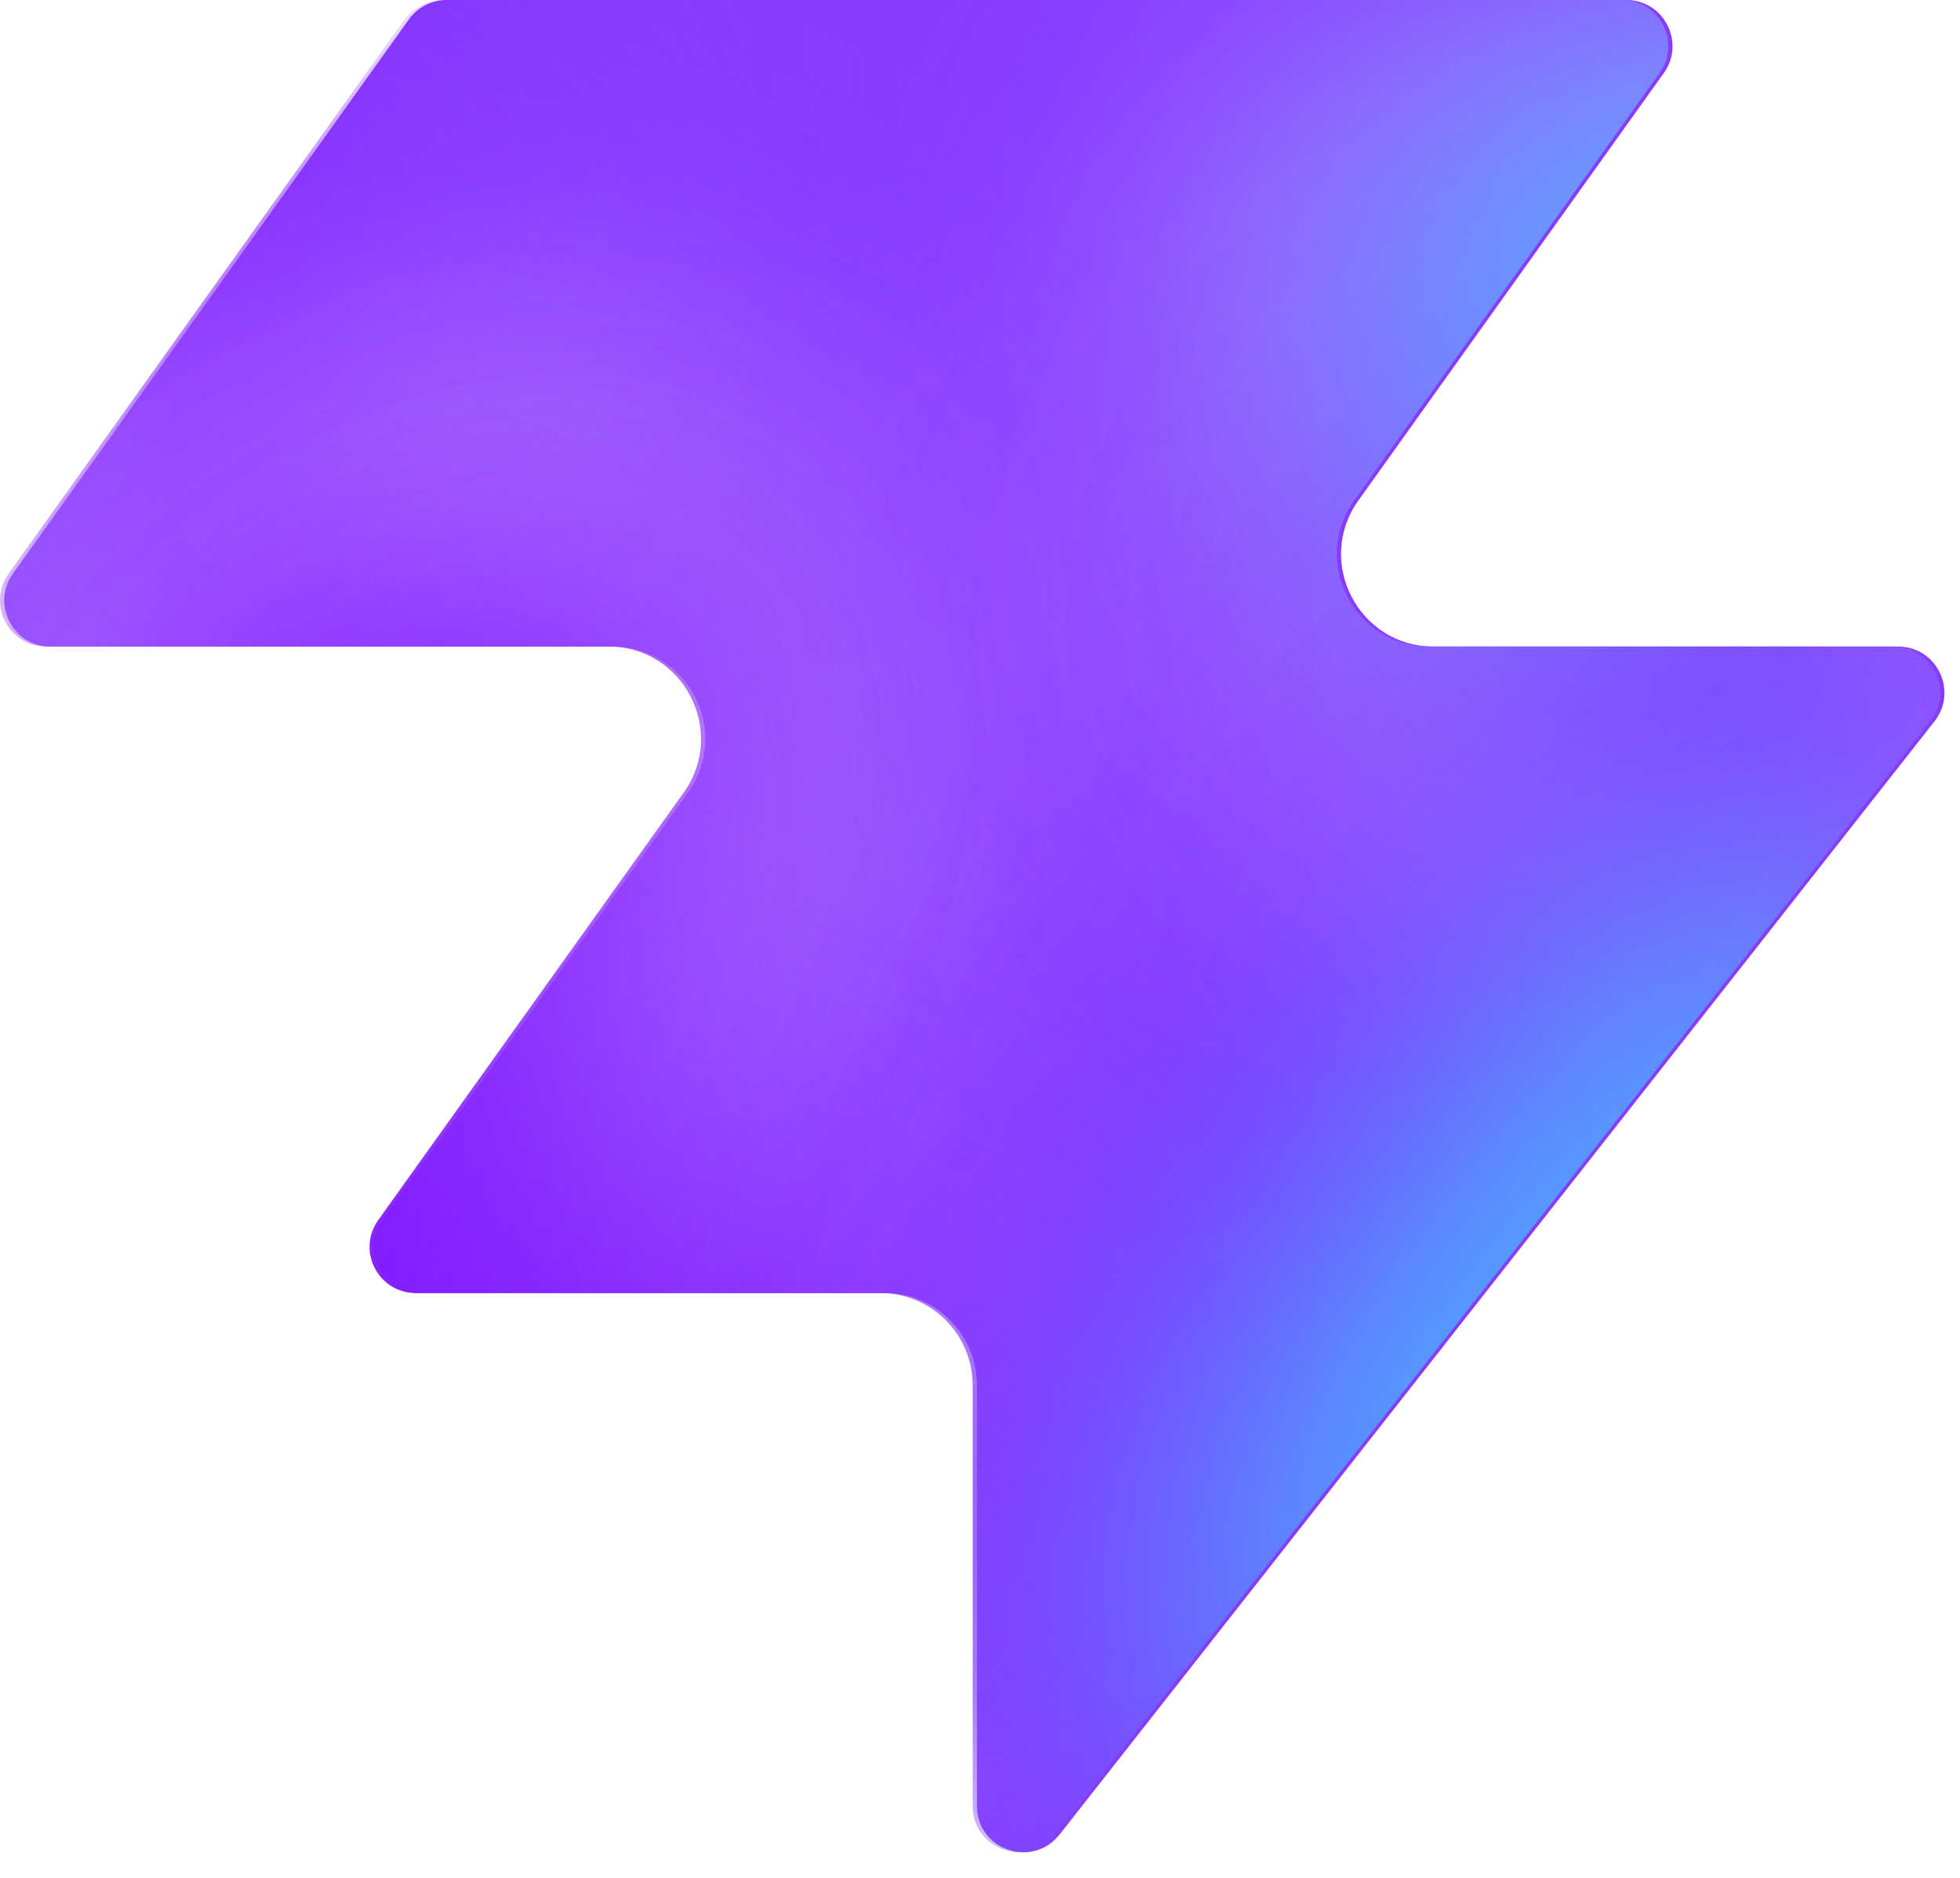
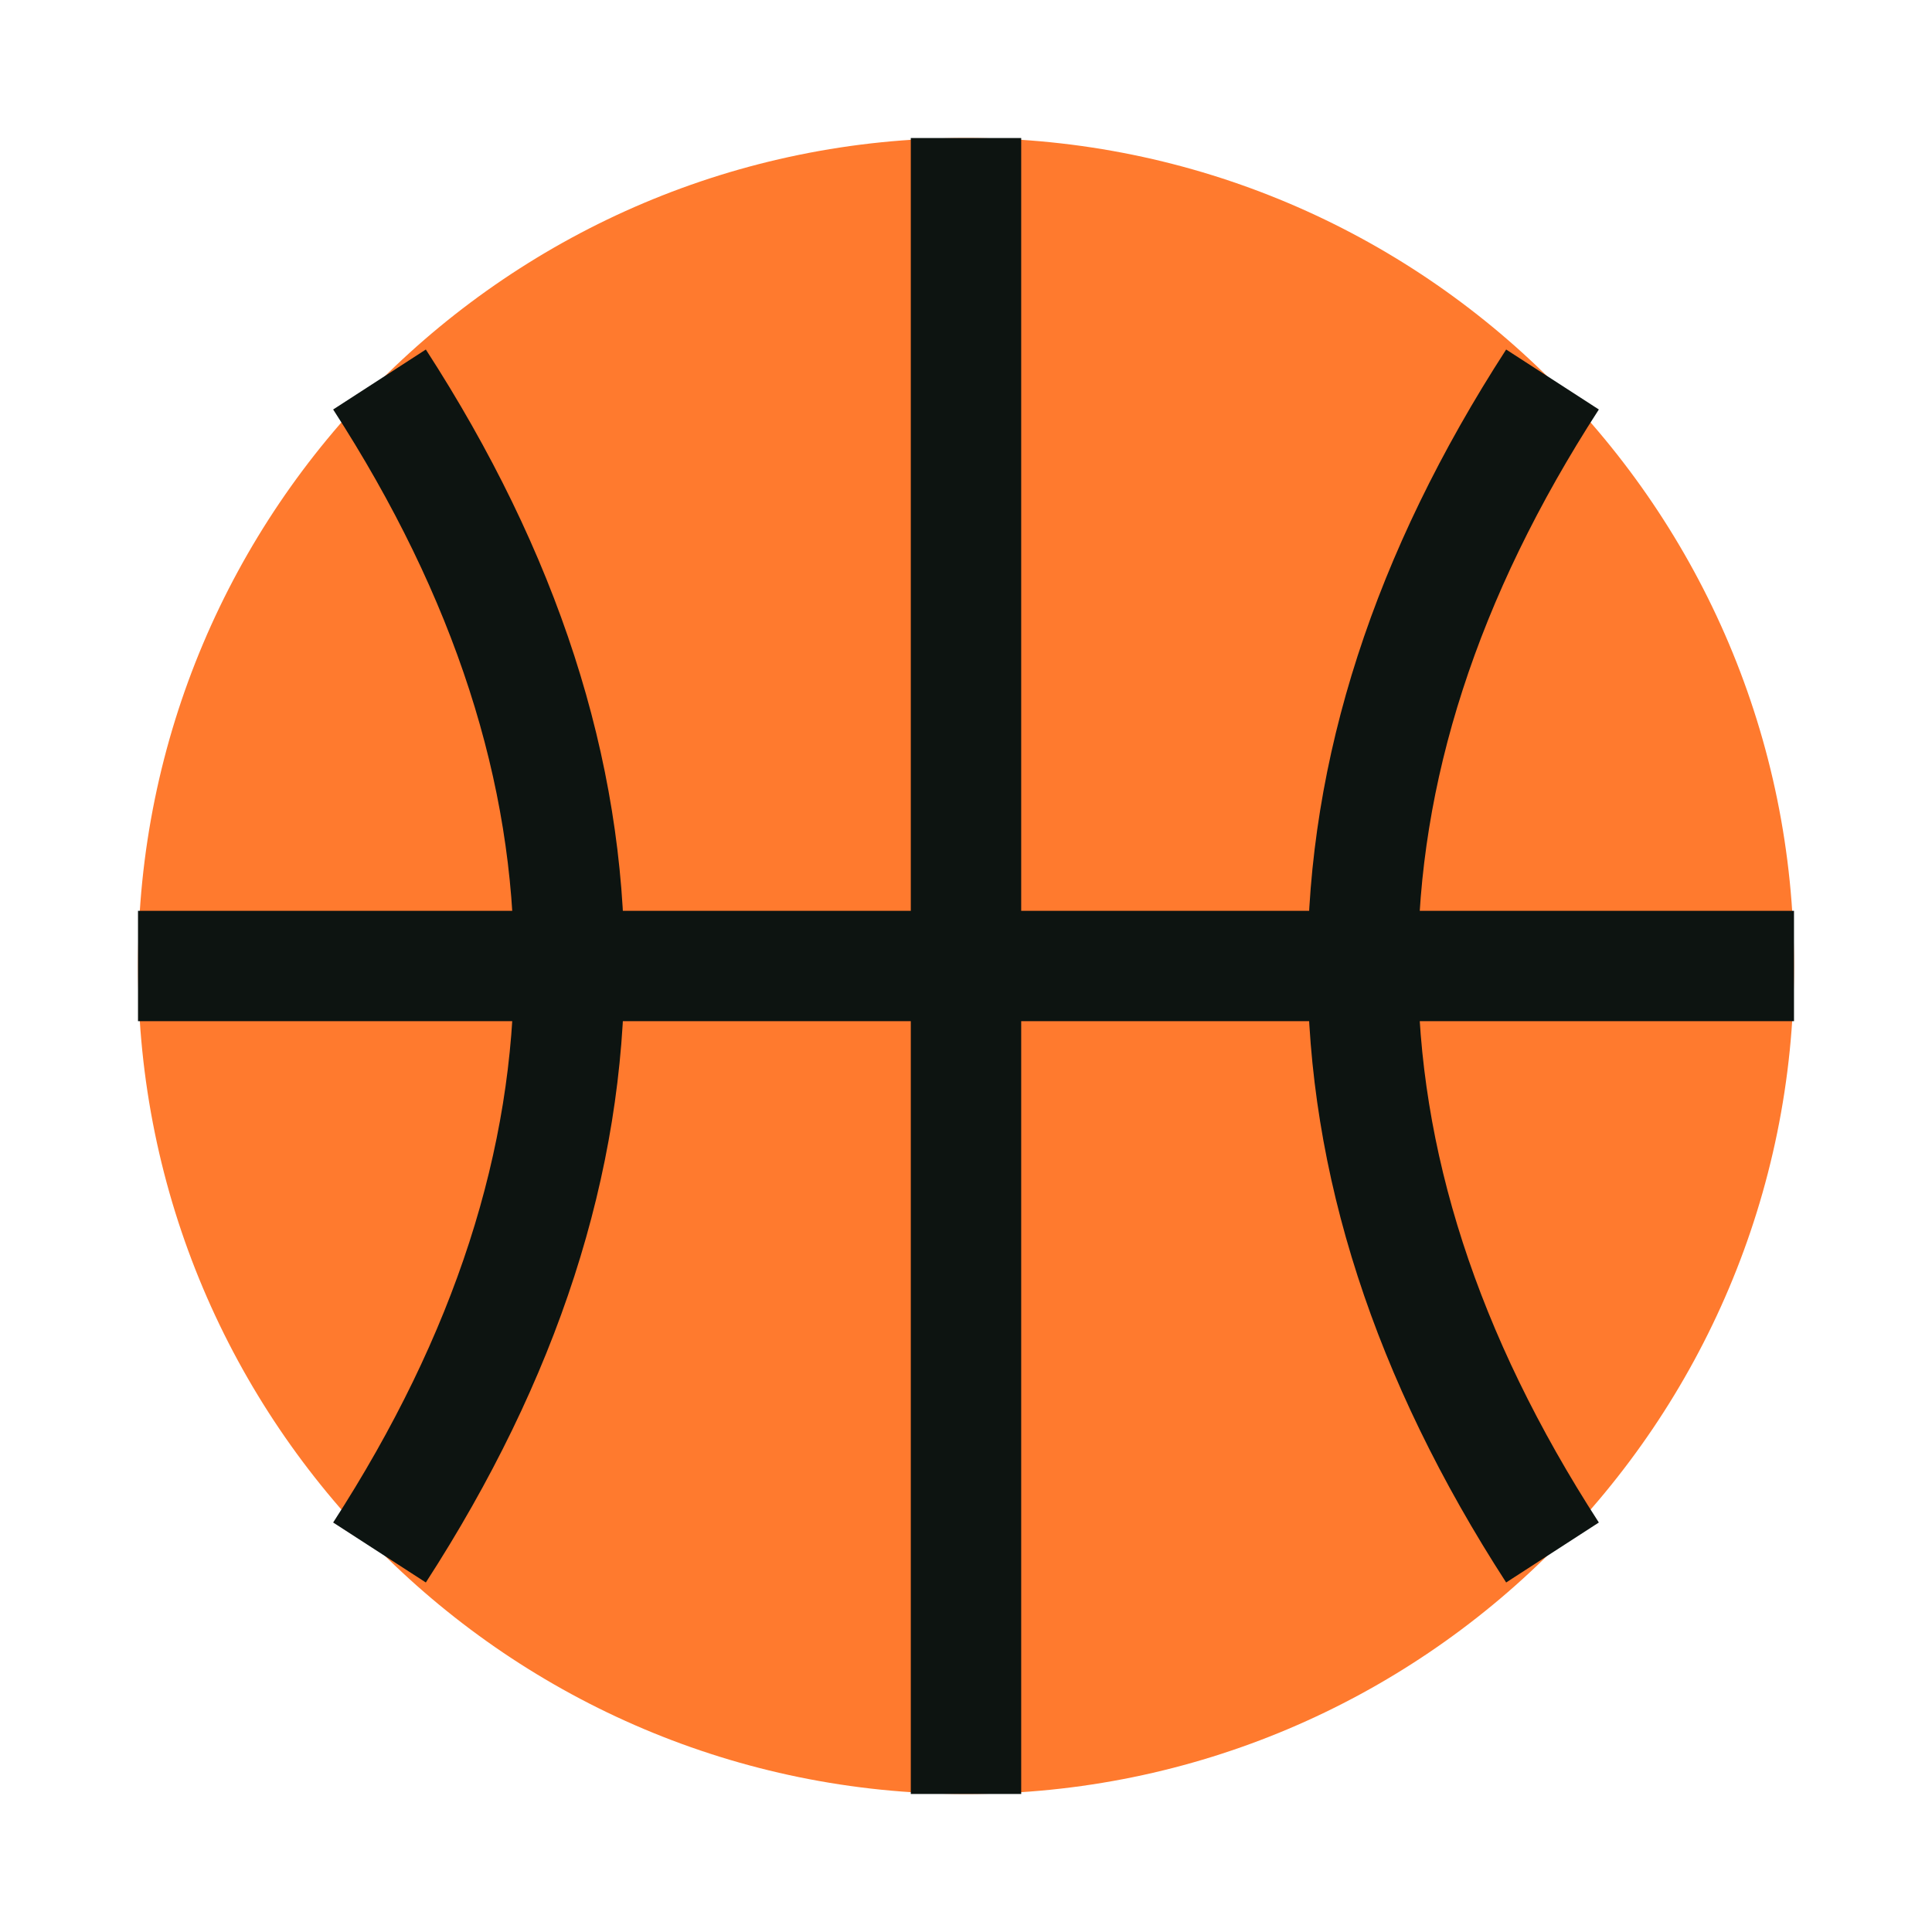
- <svg xmlns="http://www.w3.org/2000/svg" width="48" height="46" fill="none" viewBox="0 0 48 46">
-   <path fill="#863bff" d="M25.946 44.938c-.664.845-2.021.375-2.021-.698V33.937a2.26 2.26 0 0 0-2.262-2.262H10.287c-.92 0-1.456-1.04-.92-1.788l7.48-10.471c1.07-1.497 0-3.578-1.842-3.578H1.237c-.92 0-1.456-1.04-.92-1.788L10.013.474c.214-.297.556-.474.92-.474h28.894c.92 0 1.456 1.04.92 1.788l-7.48 10.471c-1.07 1.498 0 3.579 1.842 3.579h11.377c.943 0 1.473 1.088.89 1.83L25.947 44.94z" style="fill:#863bff;fill:color(display-p3 .525 .23 1);fill-opacity:1" />
-   <mask id="a" width="48" height="46" x="0" y="0" maskUnits="userSpaceOnUse" style="mask-type:alpha">
-     <path fill="#000" d="M25.842 44.938c-.664.844-2.021.375-2.021-.698V33.937a2.26 2.26 0 0 0-2.262-2.262H10.183c-.92 0-1.456-1.04-.92-1.788l7.48-10.471c1.07-1.498 0-3.579-1.842-3.579H1.133c-.92 0-1.456-1.04-.92-1.787L9.91.473c.214-.297.556-.474.92-.474h28.894c.92 0 1.456 1.04.92 1.788l-7.48 10.471c-1.07 1.498 0 3.578 1.842 3.578h11.377c.943 0 1.473 1.088.89 1.832L25.843 44.94z" style="fill:#000;fill-opacity:1" />
-   </mask>
-   <g mask="url(#a)">
-     <g filter="url(#b)">
-       <ellipse cx="5.508" cy="14.704" fill="#ede6ff" rx="5.508" ry="14.704" style="fill:#ede6ff;fill:color(display-p3 .927 .903 1);fill-opacity:1" transform="matrix(.00324 1 1 -.00324 -4.47 31.516)" />
-     </g>
-     <g filter="url(#c)">
-       <ellipse cx="10.399" cy="29.851" fill="#ede6ff" rx="10.399" ry="29.851" style="fill:#ede6ff;fill:color(display-p3 .927 .903 1);fill-opacity:1" transform="matrix(.00324 1 1 -.00324 -39.328 7.883)" />
-     </g>
-     <g filter="url(#d)">
-       <ellipse cx="5.508" cy="30.487" fill="#7e14ff" rx="5.508" ry="30.487" style="fill:#7e14ff;fill:color(display-p3 .492 .077 1);fill-opacity:1" transform="rotate(89.814 -25.913 -14.639)scale(1 -1)" />
-     </g>
-     <g filter="url(#e)">
-       <ellipse cx="5.508" cy="30.599" fill="#7e14ff" rx="5.508" ry="30.599" style="fill:#7e14ff;fill:color(display-p3 .492 .077 1);fill-opacity:1" transform="rotate(89.814 -32.644 -3.334)scale(1 -1)" />
-     </g>
-     <g filter="url(#f)">
-       <ellipse cx="5.508" cy="30.599" fill="#7e14ff" rx="5.508" ry="30.599" style="fill:#7e14ff;fill:color(display-p3 .492 .077 1);fill-opacity:1" transform="matrix(.00324 1 1 -.00324 -34.34 30.47)" />
-     </g>
-     <g filter="url(#g)">
-       <ellipse cx="14.072" cy="22.078" fill="#ede6ff" rx="14.072" ry="22.078" style="fill:#ede6ff;fill:color(display-p3 .927 .903 1);fill-opacity:1" transform="rotate(93.35 24.506 48.493)scale(-1 1)" />
-     </g>
-     <g filter="url(#h)">
-       <ellipse cx="3.47" cy="21.501" fill="#7e14ff" rx="3.47" ry="21.501" style="fill:#7e14ff;fill:color(display-p3 .492 .077 1);fill-opacity:1" transform="rotate(89.009 28.708 47.59)scale(-1 1)" />
-     </g>
-     <g filter="url(#i)">
-       <ellipse cx="3.47" cy="21.501" fill="#7e14ff" rx="3.47" ry="21.501" style="fill:#7e14ff;fill:color(display-p3 .492 .077 1);fill-opacity:1" transform="rotate(89.009 28.708 47.59)scale(-1 1)" />
-     </g>
-     <g filter="url(#j)">
-       <ellipse cx=".387" cy="8.972" fill="#7e14ff" rx="4.407" ry="29.108" style="fill:#7e14ff;fill:color(display-p3 .492 .077 1);fill-opacity:1" transform="rotate(39.51 .387 8.972)" />
-     </g>
-     <g filter="url(#k)">
-       <ellipse cx="47.523" cy="-6.092" fill="#7e14ff" rx="4.407" ry="29.108" style="fill:#7e14ff;fill:color(display-p3 .492 .077 1);fill-opacity:1" transform="rotate(37.892 47.523 -6.092)" />
-     </g>
-     <g filter="url(#l)">
-       <ellipse cx="41.412" cy="6.333" fill="#47bfff" rx="5.971" ry="9.665" style="fill:#47bfff;fill:color(display-p3 .28 .748 1);fill-opacity:1" transform="rotate(37.892 41.412 6.333)" />
-     </g>
-     <g filter="url(#m)">
-       <ellipse cx="-1.879" cy="38.332" fill="#7e14ff" rx="4.407" ry="29.108" style="fill:#7e14ff;fill:color(display-p3 .492 .077 1);fill-opacity:1" transform="rotate(37.892 -1.88 38.332)" />
-     </g>
-     <g filter="url(#n)">
-       <ellipse cx="-1.879" cy="38.332" fill="#7e14ff" rx="4.407" ry="29.108" style="fill:#7e14ff;fill:color(display-p3 .492 .077 1);fill-opacity:1" transform="rotate(37.892 -1.88 38.332)" />
-     </g>
-     <g filter="url(#o)">
-       <ellipse cx="35.651" cy="29.907" fill="#7e14ff" rx="4.407" ry="29.108" style="fill:#7e14ff;fill:color(display-p3 .492 .077 1);fill-opacity:1" transform="rotate(37.892 35.651 29.907)" />
-     </g>
-     <g filter="url(#p)">
-       <ellipse cx="38.418" cy="32.4" fill="#47bfff" rx="5.971" ry="15.297" style="fill:#47bfff;fill:color(display-p3 .28 .748 1);fill-opacity:1" transform="rotate(37.892 38.418 32.4)" />
-     </g>
-   </g>
-   <defs>
-     <filter id="b" width="60.045" height="41.654" x="-19.77" y="16.149" color-interpolation-filters="sRGB" filterUnits="userSpaceOnUse">
-       <feFlood flood-opacity="0" result="BackgroundImageFix" />
-       <feBlend in="SourceGraphic" in2="BackgroundImageFix" result="shape" />
-       <feGaussianBlur result="effect1_foregroundBlur_2002_17158" stdDeviation="7.659" />
-     </filter>
-     <filter id="c" width="90.34" height="51.437" x="-54.613" y="-7.533" color-interpolation-filters="sRGB" filterUnits="userSpaceOnUse">
-       <feFlood flood-opacity="0" result="BackgroundImageFix" />
-       <feBlend in="SourceGraphic" in2="BackgroundImageFix" result="shape" />
-       <feGaussianBlur result="effect1_foregroundBlur_2002_17158" stdDeviation="7.659" />
-     </filter>
-     <filter id="d" width="79.355" height="29.4" x="-49.64" y="2.03" color-interpolation-filters="sRGB" filterUnits="userSpaceOnUse">
-       <feFlood flood-opacity="0" result="BackgroundImageFix" />
-       <feBlend in="SourceGraphic" in2="BackgroundImageFix" result="shape" />
-       <feGaussianBlur result="effect1_foregroundBlur_2002_17158" stdDeviation="4.596" />
-     </filter>
-     <filter id="e" width="79.579" height="29.4" x="-45.045" y="20.029" color-interpolation-filters="sRGB" filterUnits="userSpaceOnUse">
-       <feFlood flood-opacity="0" result="BackgroundImageFix" />
-       <feBlend in="SourceGraphic" in2="BackgroundImageFix" result="shape" />
-       <feGaussianBlur result="effect1_foregroundBlur_2002_17158" stdDeviation="4.596" />
-     </filter>
-     <filter id="f" width="79.579" height="29.4" x="-43.513" y="21.178" color-interpolation-filters="sRGB" filterUnits="userSpaceOnUse">
-       <feFlood flood-opacity="0" result="BackgroundImageFix" />
-       <feBlend in="SourceGraphic" in2="BackgroundImageFix" result="shape" />
-       <feGaussianBlur result="effect1_foregroundBlur_2002_17158" stdDeviation="4.596" />
-     </filter>
-     <filter id="g" width="74.749" height="58.852" x="15.756" y="-17.901" color-interpolation-filters="sRGB" filterUnits="userSpaceOnUse">
-       <feFlood flood-opacity="0" result="BackgroundImageFix" />
-       <feBlend in="SourceGraphic" in2="BackgroundImageFix" result="shape" />
-       <feGaussianBlur result="effect1_foregroundBlur_2002_17158" stdDeviation="7.659" />
-     </filter>
-     <filter id="h" width="61.377" height="25.362" x="23.548" y="2.284" color-interpolation-filters="sRGB" filterUnits="userSpaceOnUse">
-       <feFlood flood-opacity="0" result="BackgroundImageFix" />
-       <feBlend in="SourceGraphic" in2="BackgroundImageFix" result="shape" />
-       <feGaussianBlur result="effect1_foregroundBlur_2002_17158" stdDeviation="4.596" />
-     </filter>
-     <filter id="i" width="61.377" height="25.362" x="23.548" y="2.284" color-interpolation-filters="sRGB" filterUnits="userSpaceOnUse">
-       <feFlood flood-opacity="0" result="BackgroundImageFix" />
-       <feBlend in="SourceGraphic" in2="BackgroundImageFix" result="shape" />
-       <feGaussianBlur result="effect1_foregroundBlur_2002_17158" stdDeviation="4.596" />
-     </filter>
-     <filter id="j" width="56.045" height="63.649" x="-27.636" y="-22.853" color-interpolation-filters="sRGB" filterUnits="userSpaceOnUse">
-       <feFlood flood-opacity="0" result="BackgroundImageFix" />
-       <feBlend in="SourceGraphic" in2="BackgroundImageFix" result="shape" />
-       <feGaussianBlur result="effect1_foregroundBlur_2002_17158" stdDeviation="4.596" />
-     </filter>
-     <filter id="k" width="54.814" height="64.646" x="20.116" y="-38.415" color-interpolation-filters="sRGB" filterUnits="userSpaceOnUse">
-       <feFlood flood-opacity="0" result="BackgroundImageFix" />
-       <feBlend in="SourceGraphic" in2="BackgroundImageFix" result="shape" />
-       <feGaussianBlur result="effect1_foregroundBlur_2002_17158" stdDeviation="4.596" />
-     </filter>
-     <filter id="l" width="33.541" height="35.313" x="24.641" y="-11.323" color-interpolation-filters="sRGB" filterUnits="userSpaceOnUse">
-       <feFlood flood-opacity="0" result="BackgroundImageFix" />
-       <feBlend in="SourceGraphic" in2="BackgroundImageFix" result="shape" />
-       <feGaussianBlur result="effect1_foregroundBlur_2002_17158" stdDeviation="4.596" />
-     </filter>
-     <filter id="m" width="54.814" height="64.646" x="-29.286" y="6.009" color-interpolation-filters="sRGB" filterUnits="userSpaceOnUse">
-       <feFlood flood-opacity="0" result="BackgroundImageFix" />
-       <feBlend in="SourceGraphic" in2="BackgroundImageFix" result="shape" />
-       <feGaussianBlur result="effect1_foregroundBlur_2002_17158" stdDeviation="4.596" />
-     </filter>
-     <filter id="n" width="54.814" height="64.646" x="-29.286" y="6.009" color-interpolation-filters="sRGB" filterUnits="userSpaceOnUse">
-       <feFlood flood-opacity="0" result="BackgroundImageFix" />
-       <feBlend in="SourceGraphic" in2="BackgroundImageFix" result="shape" />
-       <feGaussianBlur result="effect1_foregroundBlur_2002_17158" stdDeviation="4.596" />
-     </filter>
-     <filter id="o" width="54.814" height="64.646" x="8.244" y="-2.416" color-interpolation-filters="sRGB" filterUnits="userSpaceOnUse">
-       <feFlood flood-opacity="0" result="BackgroundImageFix" />
-       <feBlend in="SourceGraphic" in2="BackgroundImageFix" result="shape" />
-       <feGaussianBlur result="effect1_foregroundBlur_2002_17158" stdDeviation="4.596" />
-     </filter>
-     <filter id="p" width="39.409" height="43.623" x="18.713" y="10.588" color-interpolation-filters="sRGB" filterUnits="userSpaceOnUse">
-       <feFlood flood-opacity="0" result="BackgroundImageFix" />
-       <feBlend in="SourceGraphic" in2="BackgroundImageFix" result="shape" />
-       <feGaussianBlur result="effect1_foregroundBlur_2002_17158" stdDeviation="4.596" />
-     </filter>
-   </defs>
+ <svg xmlns="http://www.w3.org/2000/svg" width="28" height="28" viewBox="0 0 28 28">
+   <circle cx="14" cy="14" r="12" fill="#ff7a2e" />
+   <path d="M14 2V26M2 14H26M5.5 5.5Q11 14 5.5 22.5M22.5 5.5Q17 14 22.5 22.5" fill="none" stroke="#0d1411" stroke-width="1.6" />
</svg>
